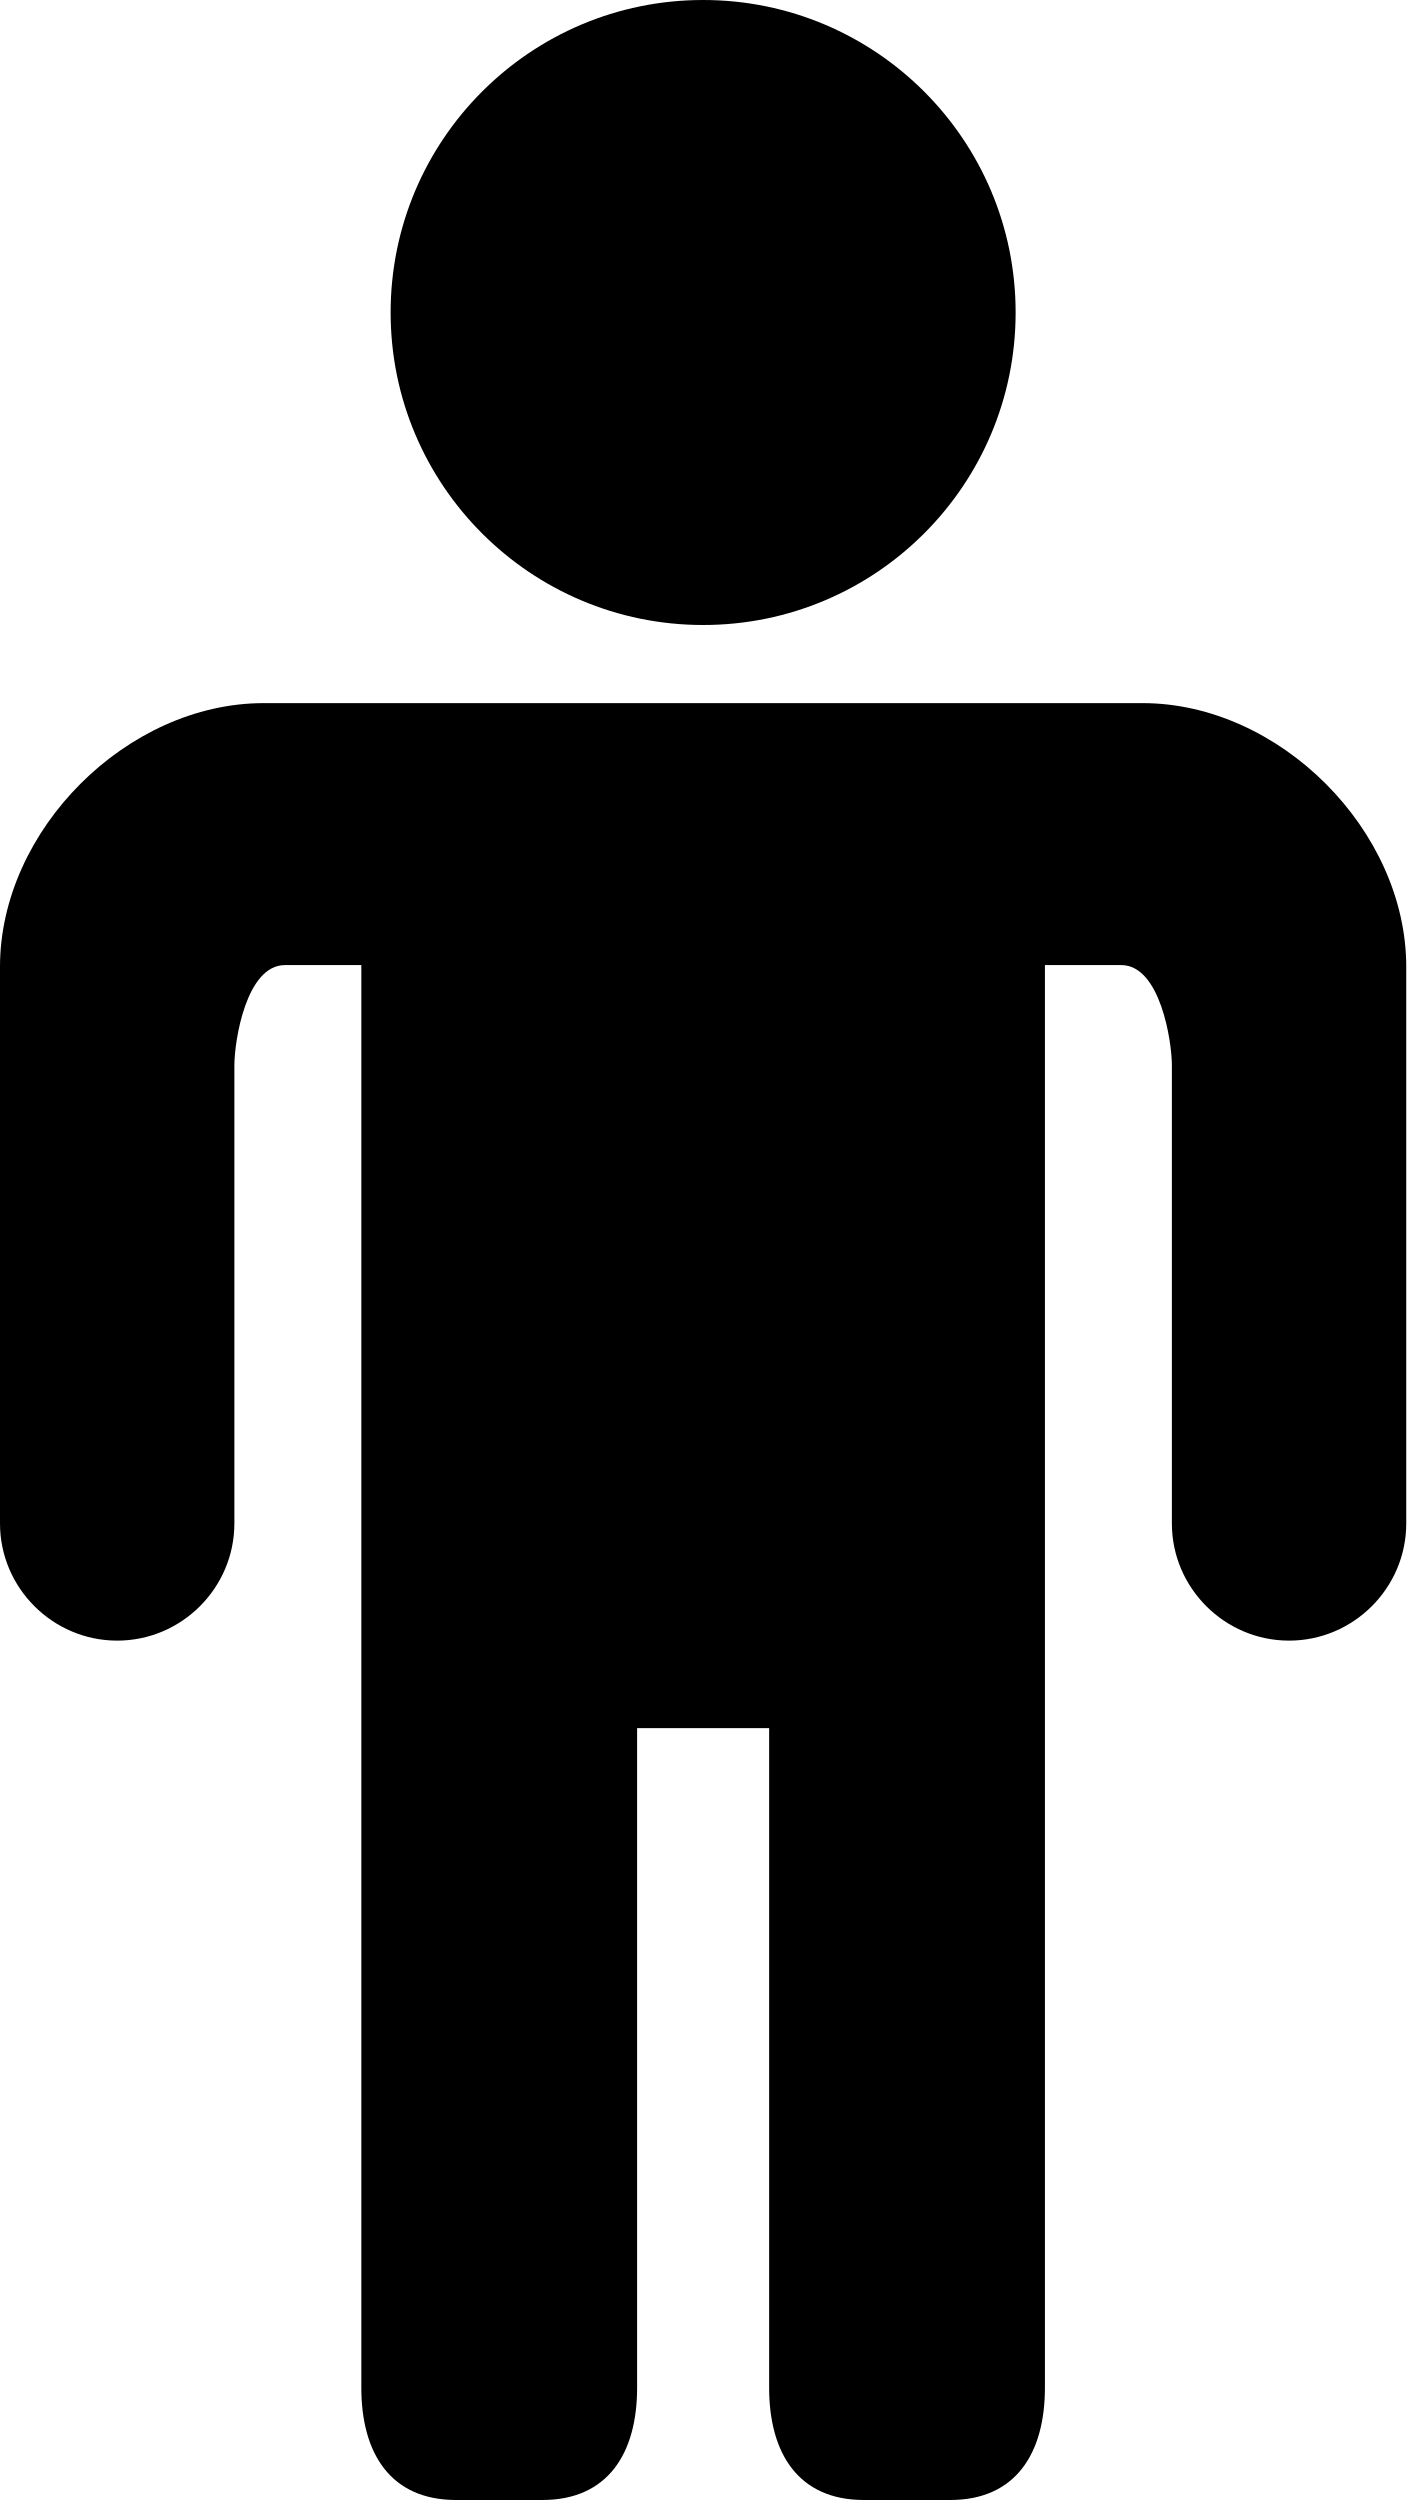
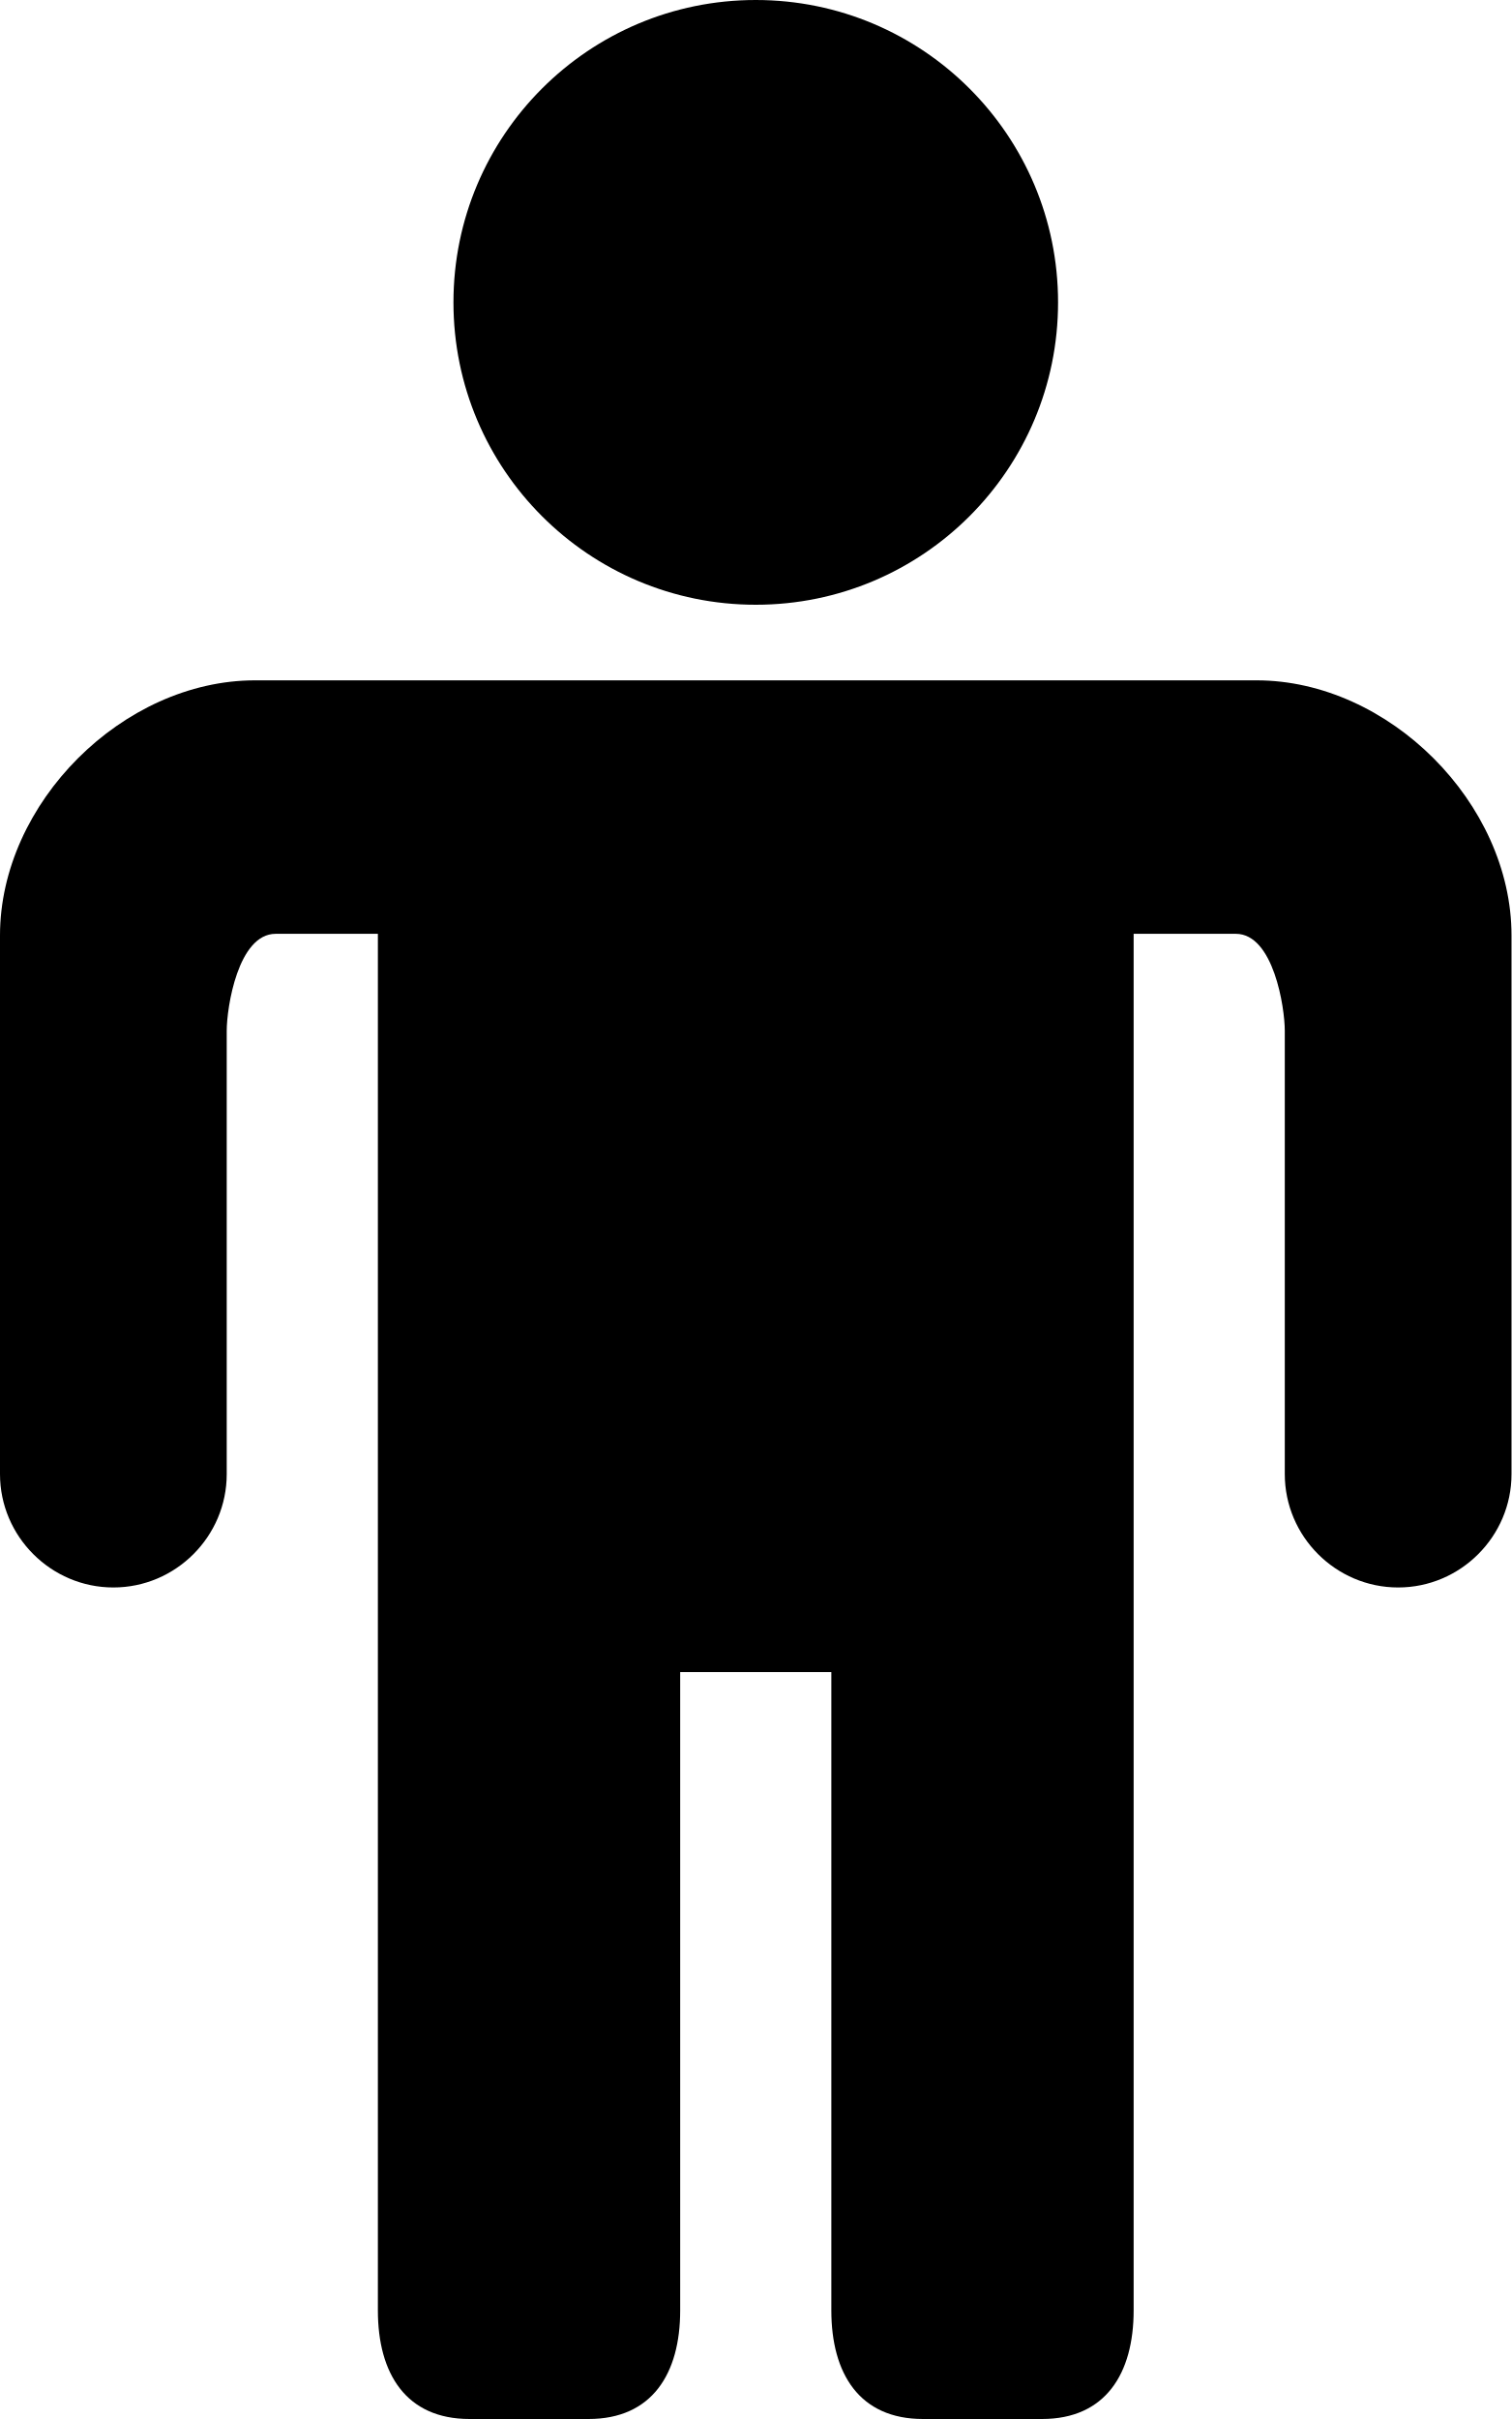
- <svg xmlns="http://www.w3.org/2000/svg" width="288" height="512" viewBox="0 0 288 512">
-   <path d="M74 197.65v291.37C74 502.43 79.98 512 93.4 512h17.67c13.42 0 19.41-9.56 19.41-22.98v-135.1h27.04v135.1c0 13.42 5.99 22.98 19.41 22.98h17.67c13.42 0 19.4-9.57 19.4-22.98V197.65h15.64c7.97 0 10.36 15.6 10.36 20.52V312c0 13.2 10.8 24 24 24s24-10.8 24-24V198c0-28-26-54-54-54H54c-28 0-54 26-54 54v114c0 13.2 10.8 24 24 24s24-10.8 24-24v-93.83c0-4.92 2.39-20.52 10.36-20.52H74zM144 0c35.35 0 64 28.65 64 64s-28.65 64-64 64-64-28.65-64-64 28.65-64 64-64z" />
+ <svg xmlns="http://www.w3.org/2000/svg" width="320" height="512" viewBox="0 0 320 512">
+   <path d="M160 0c35.34 0 64 28.65 64 64s-28.65 64-64 64-64-28.65-64-64 28.65-64 64-64zM80 197.65v291.37c0 13.4 5.98 22.98 19.4 22.98h25.2c13.42 0 19.4-9.56 19.4-22.98V353.91h32v135.11c0 13.42 5.98 22.98 19.4 22.98h25.2c13.42 0 19.4-9.58 19.4-22.98V197.65h21.64c7.97 0 10.36 15.6 10.36 20.52V312c0 13.2 10.8 24 24 24s24-10.8 24-24V198c0-28-26-54-54-54H54c-28 0-54 26-54 54v114c0 13.2 10.8 24 24 24s24-10.8 24-24v-93.83c0-4.92 2.39-20.52 10.36-20.52H80z" />
</svg>
